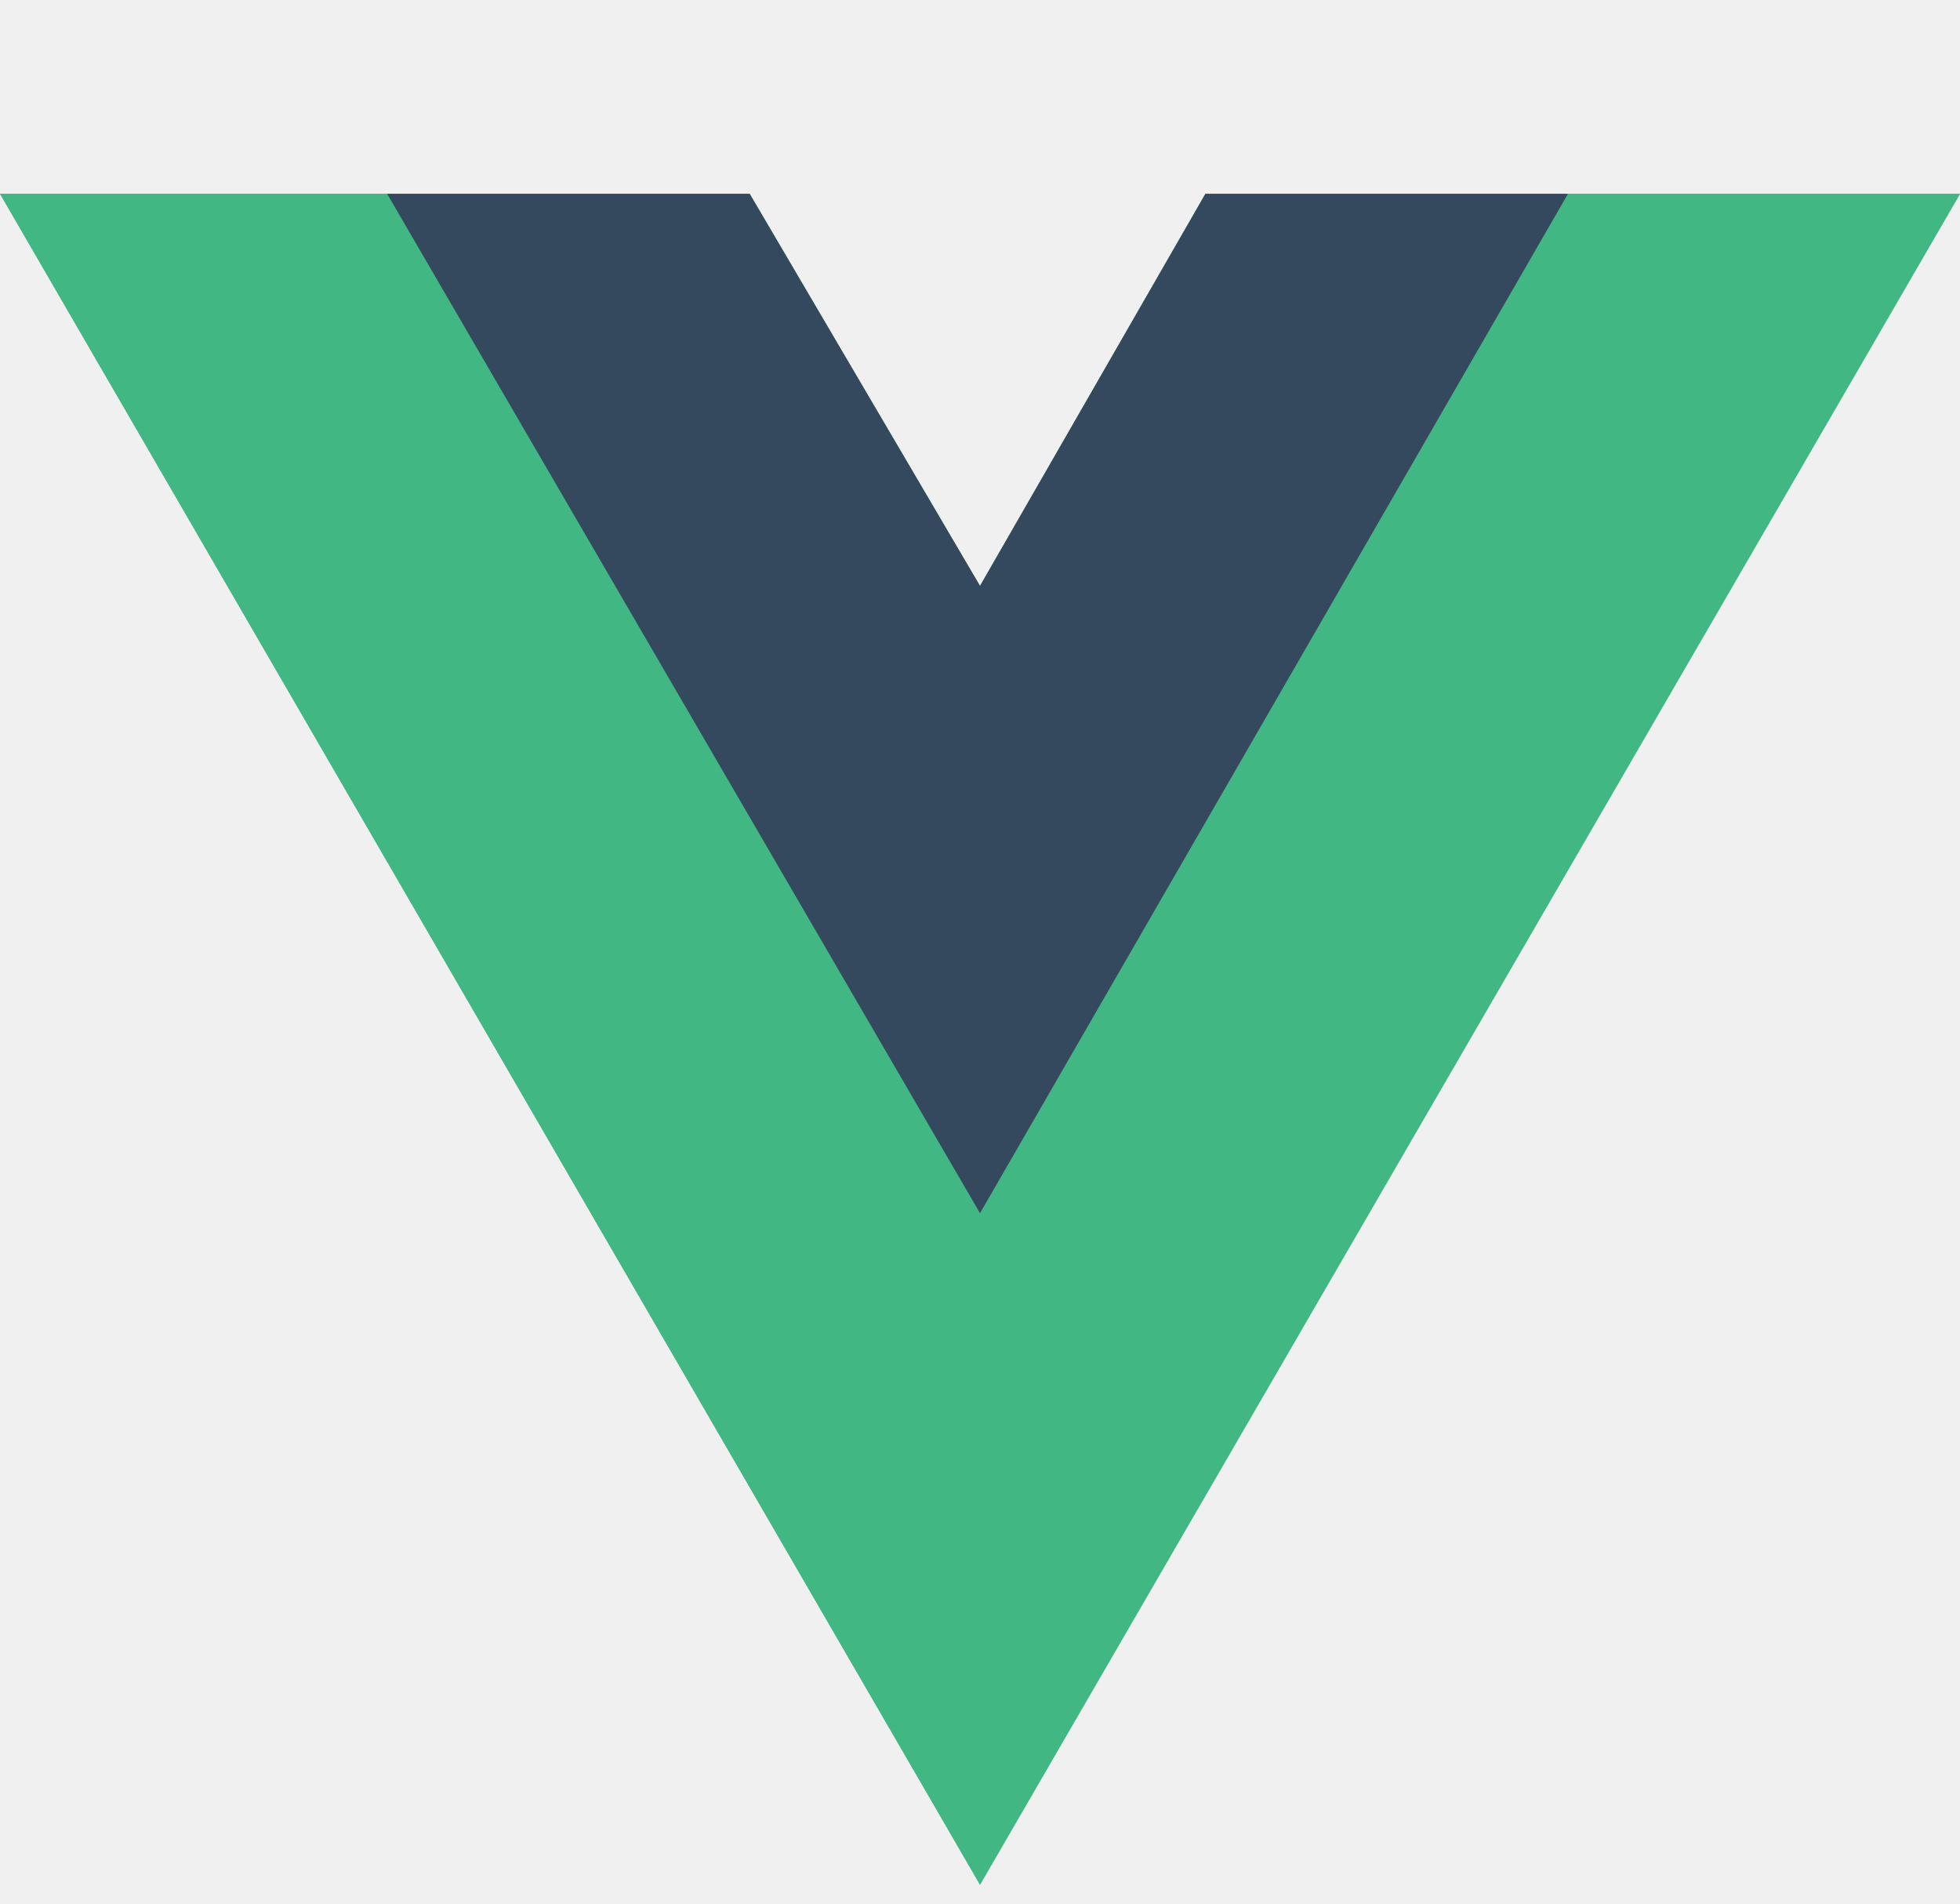
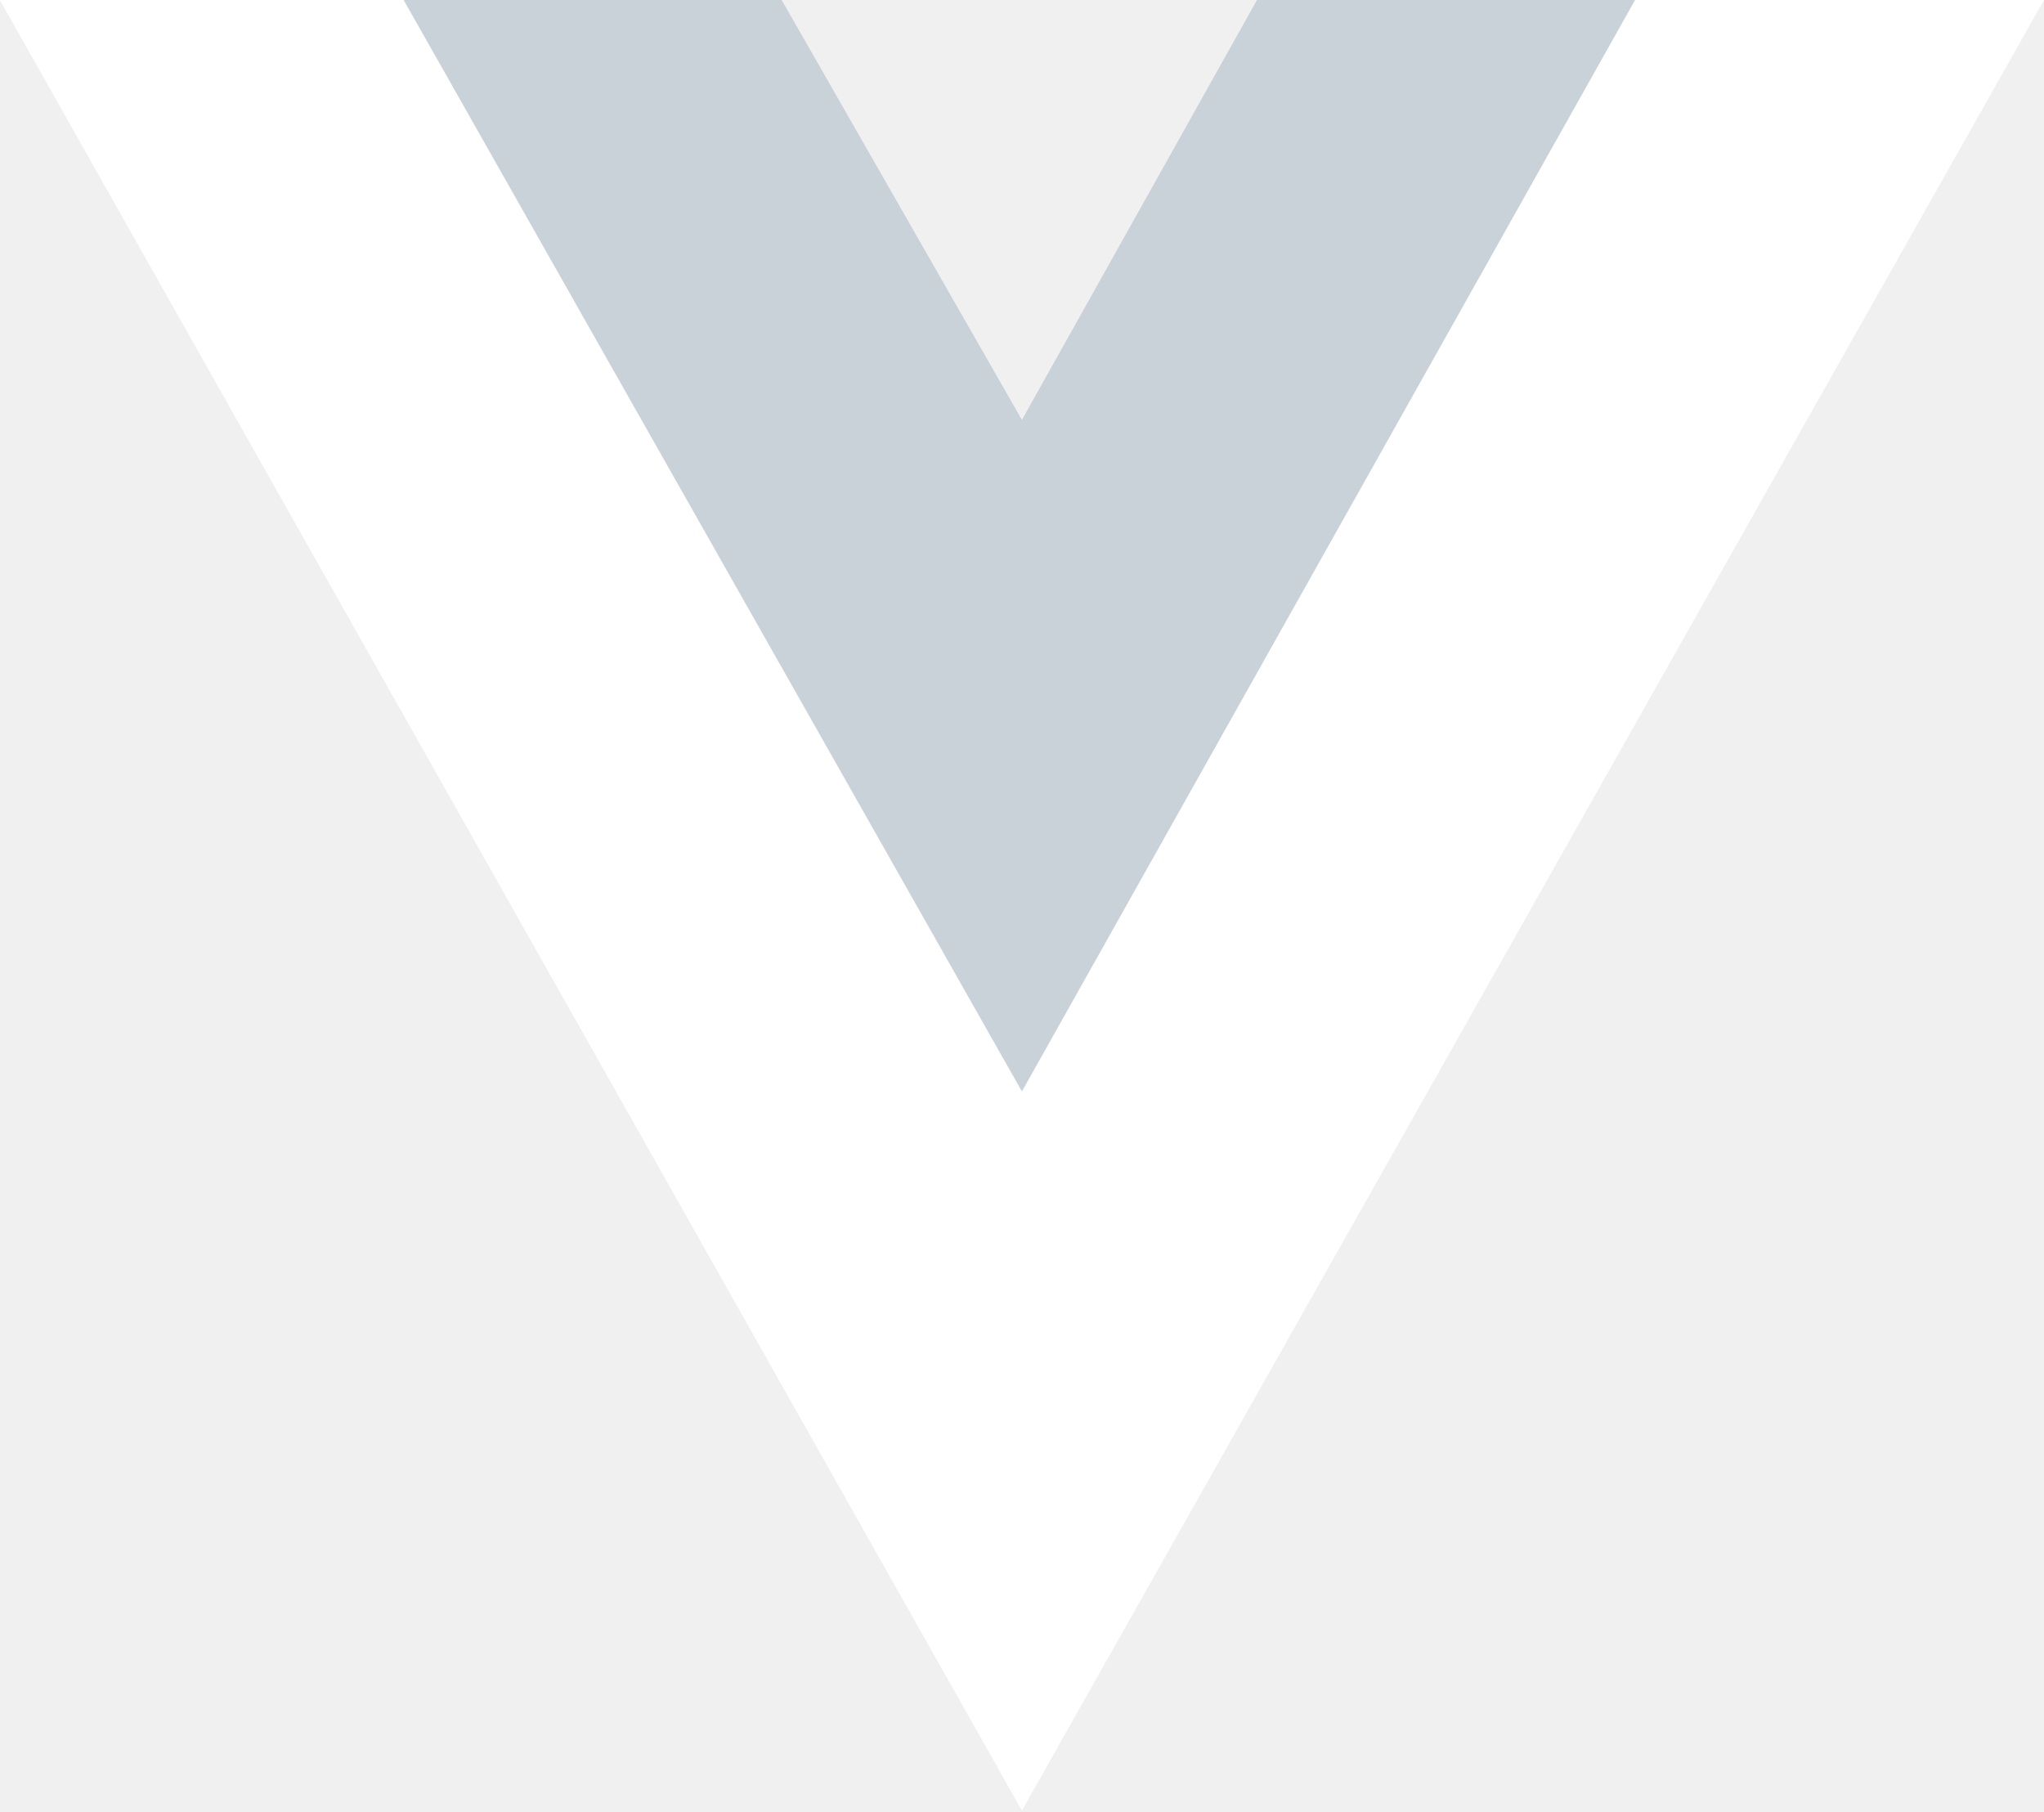
- <svg xmlns="http://www.w3.org/2000/svg" aria-hidden="true" role="img" class="iconify iconify--logos" width="37.07" height="36" preserveAspectRatio="xMidYMid meet" viewBox="0 0 256 198">
-   <path fill="#41B883" d="M204.8 0H256L128 220.8L0 0h97.92L128 51.2L157.44 0h47.36Z" />
-   <path fill="#41B883" d="m0 0l128 220.8L256 0h-51.2L128 132.48L50.56 0H0Z" />
-   <path fill="#35495E" d="M50.56 0L128 133.12L204.8 0h-47.36L128 51.2L97.92 0H50.56Z" />
+ <svg xmlns="http://www.w3.org/2000/svg" width="44" height="39" viewBox="0 0 44 39" fill="none">
+   <g clip-path="url(#clip0_204_115)">
+     <path d="M35.197 0H43.996L21.998 38.965L0 0H16.828L21.998 9.035L27.058 0H35.197Z" fill="white" />
+     <path d="M0 0L21.998 38.965L43.996 0H35.197L21.998 23.379L8.689 0H0Z" fill="white" />
+     <path d="M8.689 0L21.998 23.492L35.197 0H27.057L21.998 9.035L16.828 0H8.689Z" fill="#C9D1D9" />
+   </g>
+   <defs>
+     <clipPath id="clip0_204_115">
+       <rect width="44" height="39" fill="white" />
+     </clipPath>
+   </defs>
</svg>
